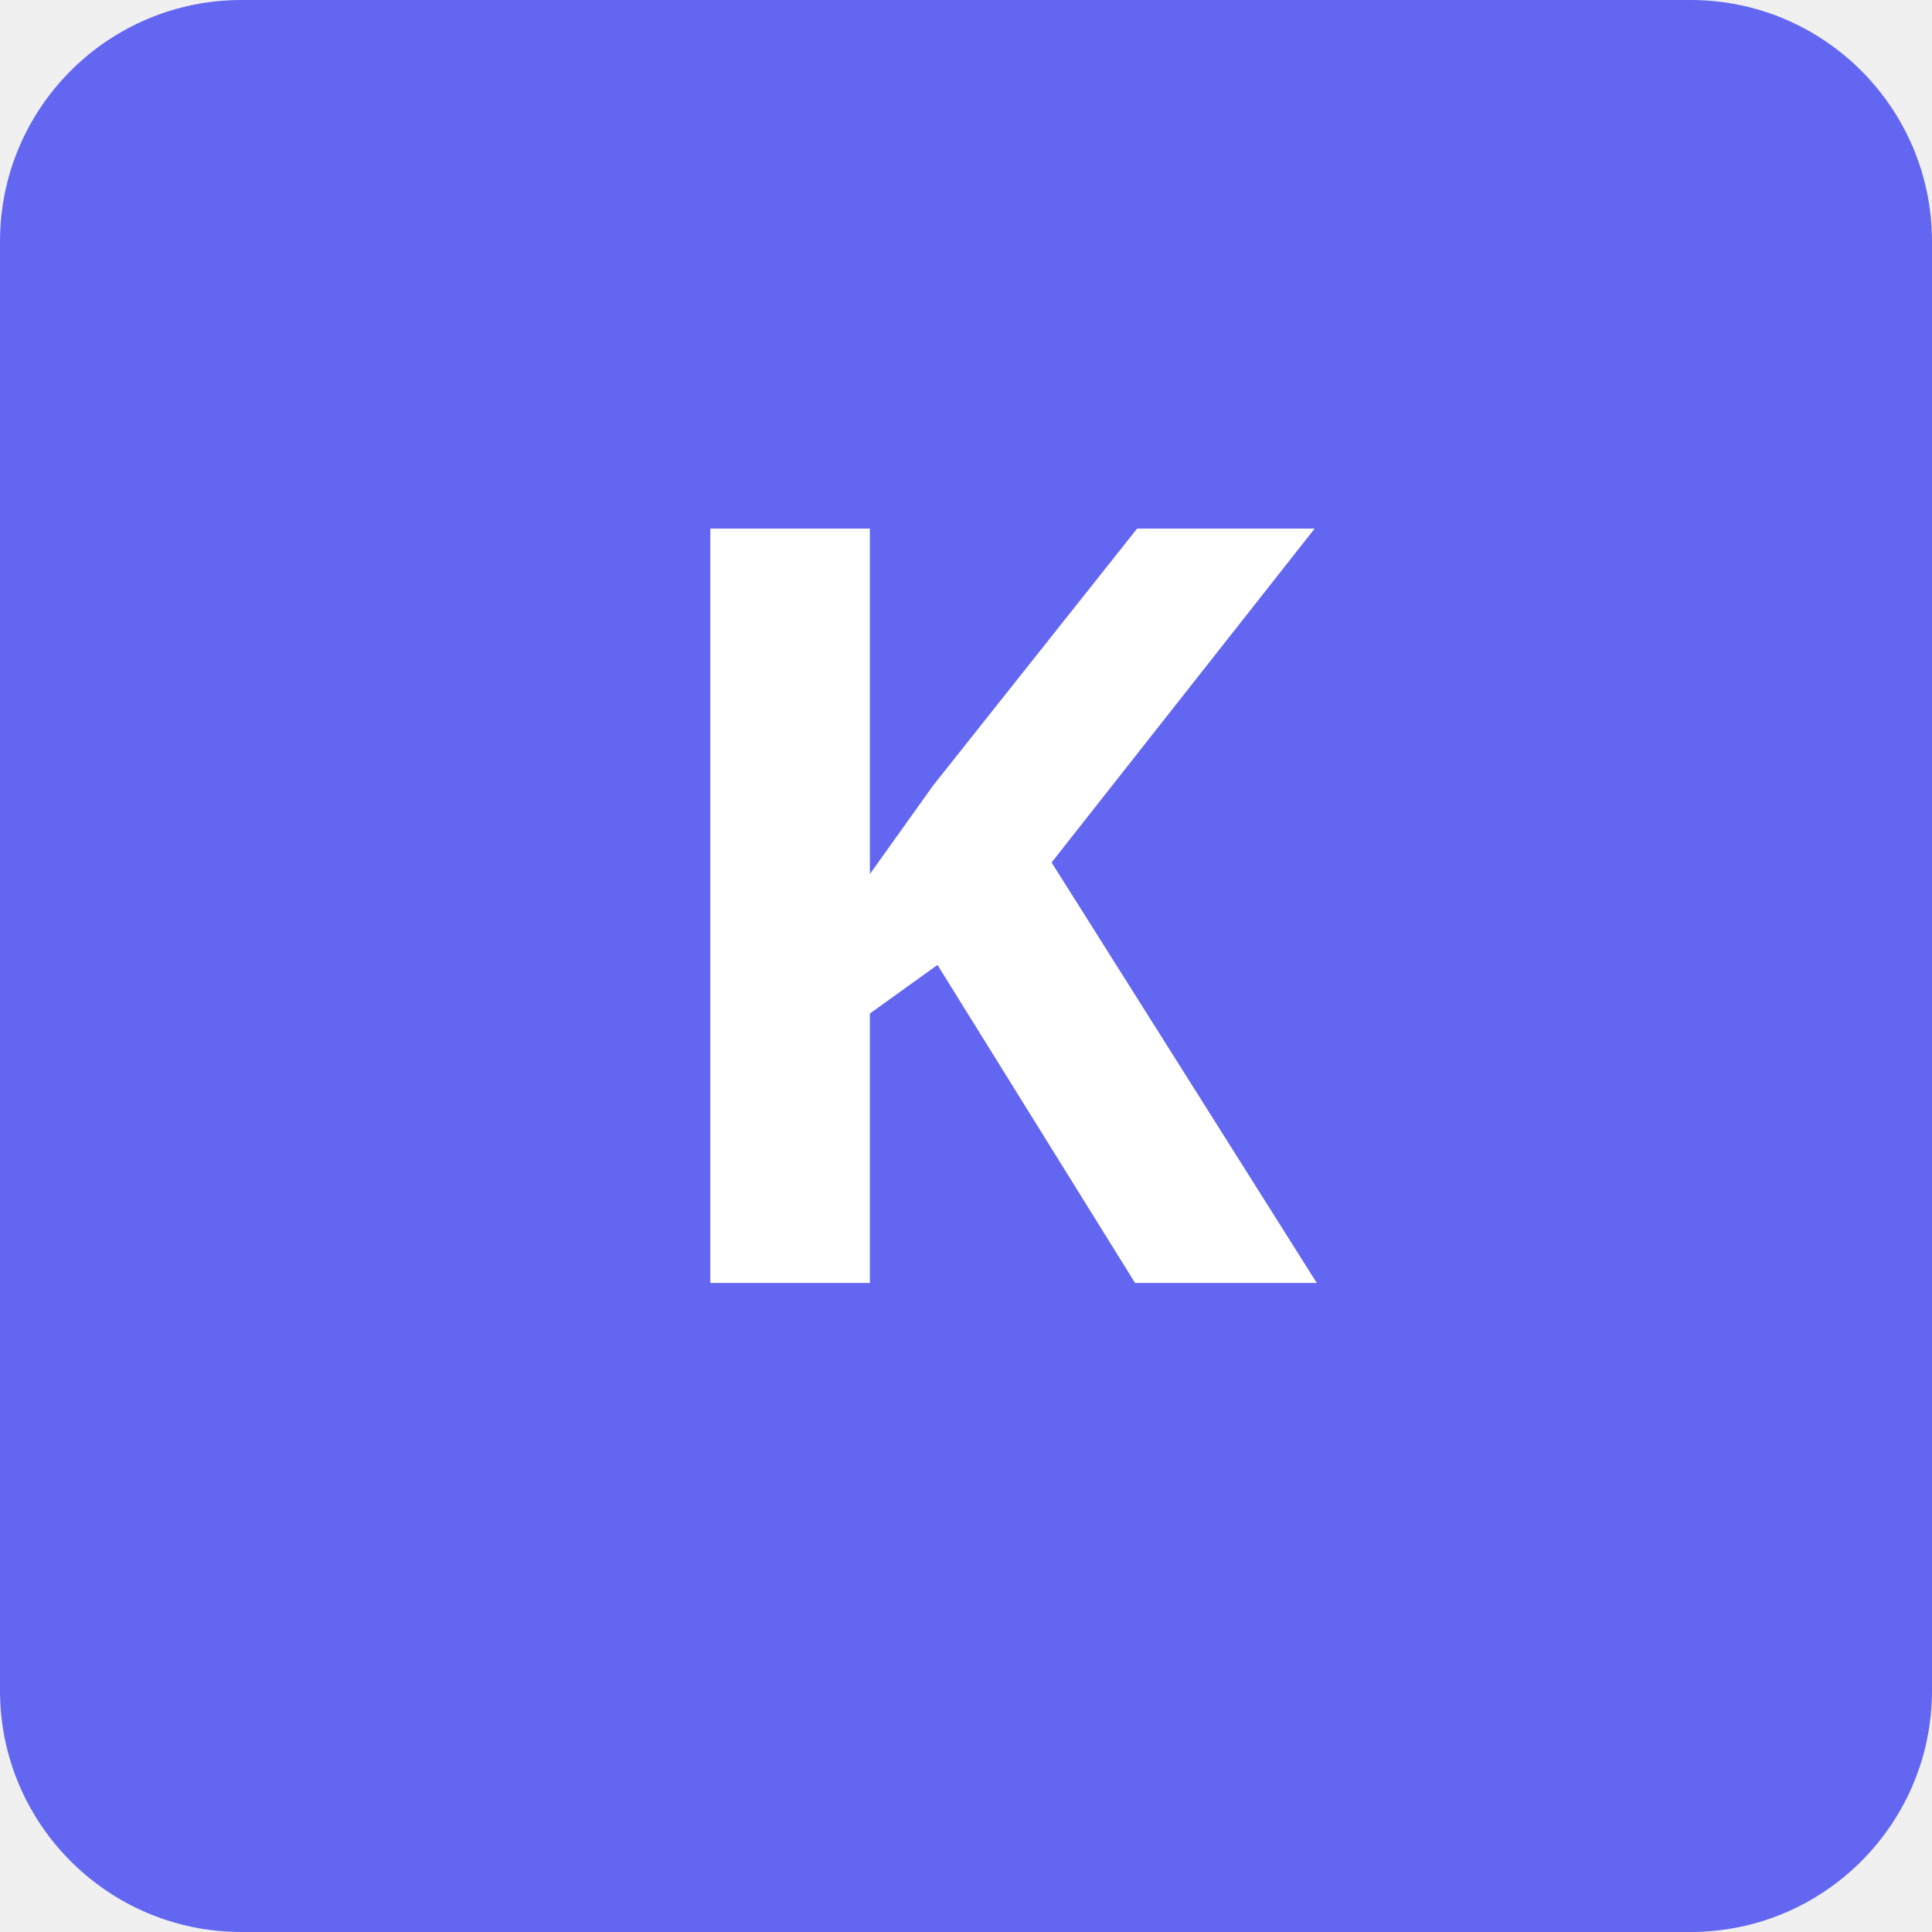
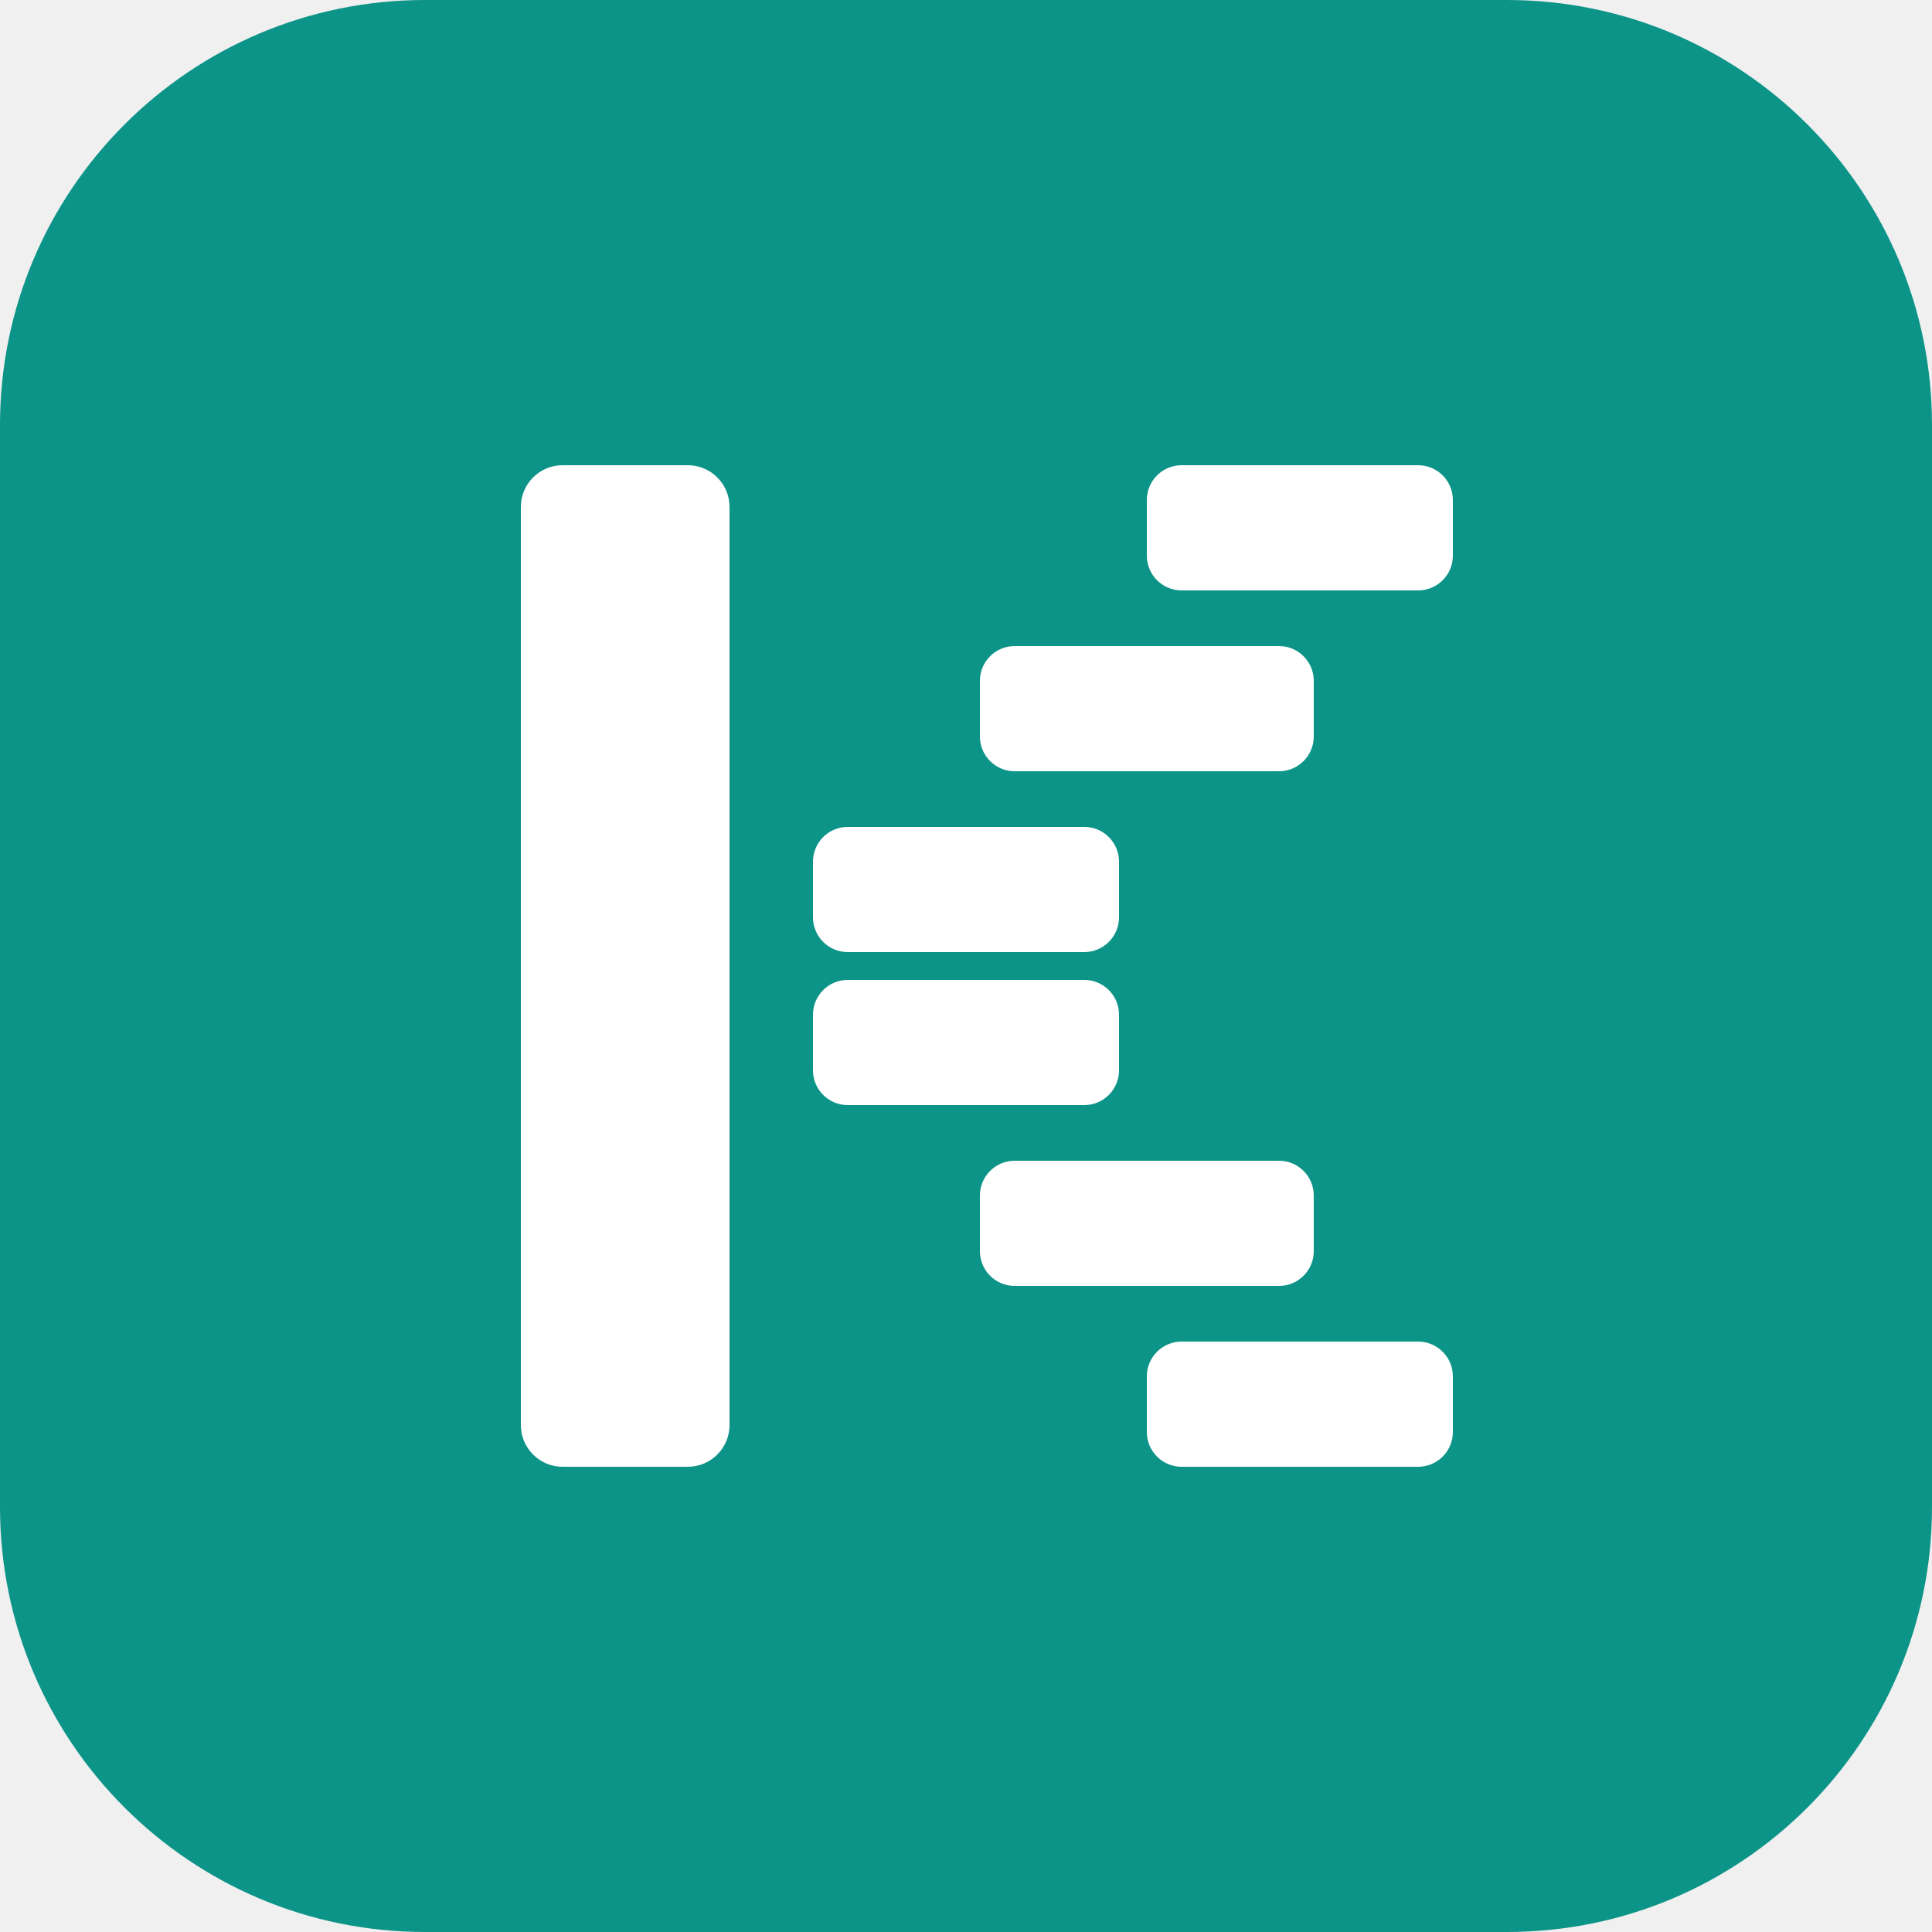
- <svg xmlns="http://www.w3.org/2000/svg" viewBox="0 0 512 512">
-   <rect width="512" height="512" rx="64" fill="#6366f1" />
-   <text x="256" y="340" font-family="system-ui, sans-serif" font-size="280" font-weight="700" fill="white" text-anchor="middle">K</text>
+ <svg xmlns="http://www.w3.org/2000/svg" viewBox="0 0 100 100">
+   <rect width="100" height="100" rx="22" fill="#0d9488" />
+   <g fill="#fff" transform="translate(14 14) scale(.72)">
+     <rect x="18" y="14" width="15" height="72" rx="3" />
+     <rect x="39" y="40" width="22" height="9" rx="2.5" />
+     <rect x="51" y="27" width="24" height="9" rx="2.5" />
+     <rect x="63" y="14" width="22" height="9" rx="2.5" />
+     <rect x="39" y="51" width="22" height="9" rx="2.5" />
+     <rect x="51" y="64" width="24" height="9" rx="2.5" />
+     <rect x="63" y="77" width="22" height="9" rx="2.5" />
+   </g>
</svg>
